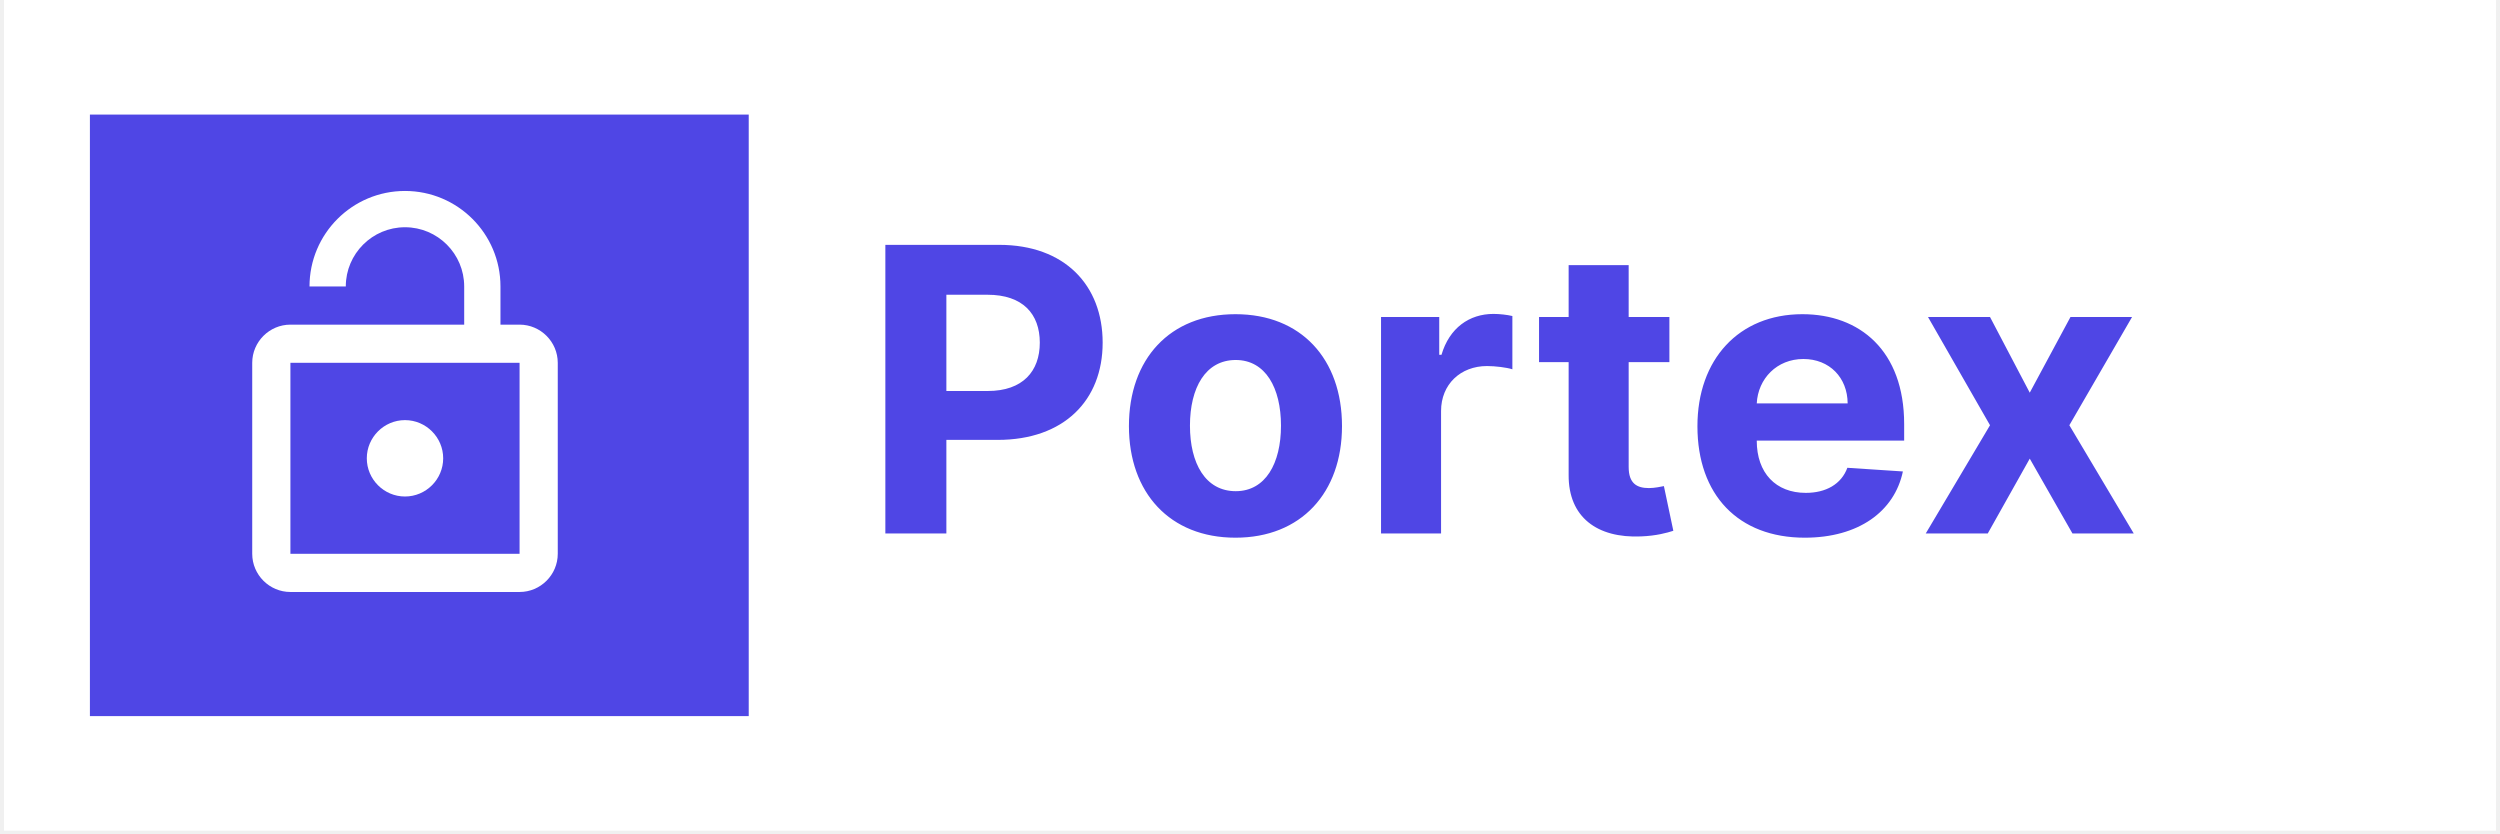
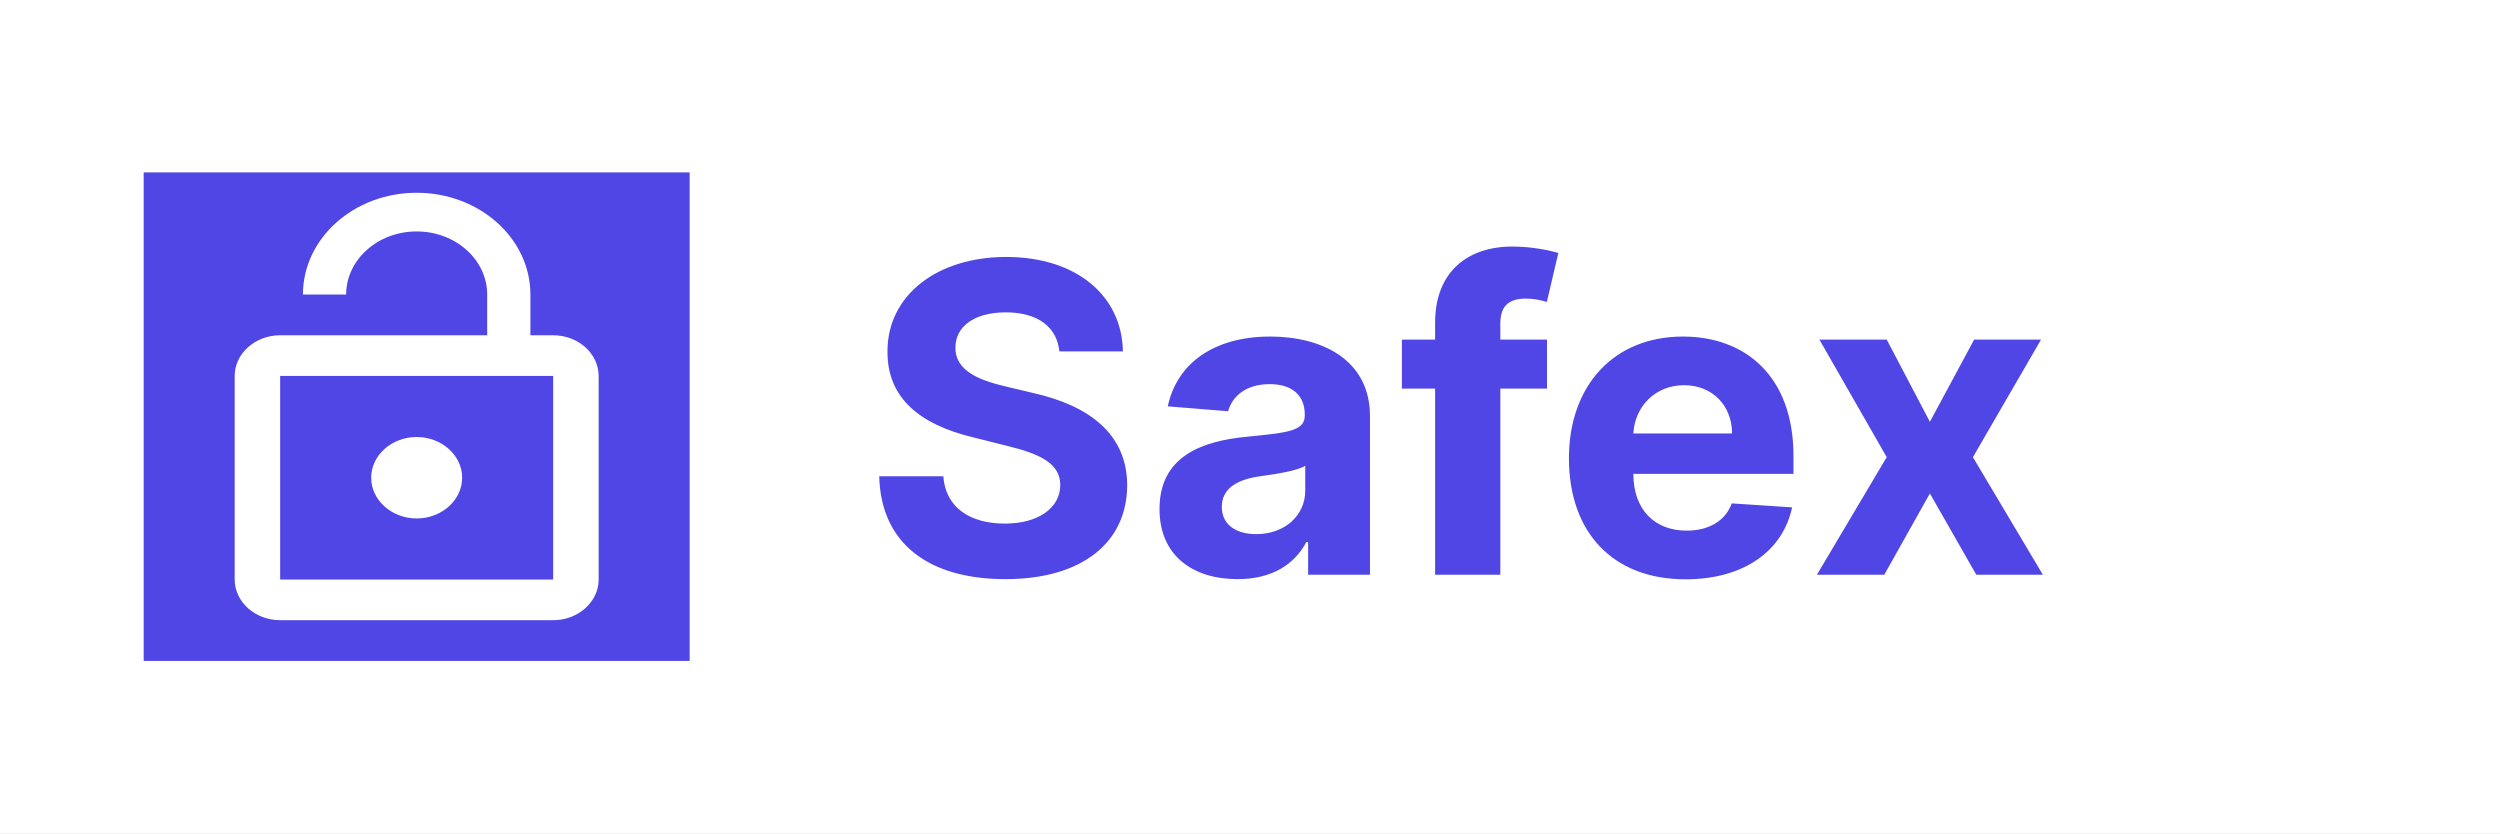
- <svg xmlns="http://www.w3.org/2000/svg" width="87" height="29" viewBox="0 0 314 105" fill="none">
-   <rect width="314" height="104.667" fill="#fff" />
-   <path d="M111.055 67.216H118.743V55.426H125.206C133.569 55.426 138.434 50.437 138.434 43.175C138.434 35.948 133.658 30.852 125.401 30.852H111.055V67.216ZM118.743 49.265V37.138H123.928C128.367 37.138 130.515 39.553 130.515 43.175C130.515 46.779 128.367 49.265 123.963 49.265H118.743ZM155.169 67.749C163.443 67.749 168.592 62.084 168.592 53.686C168.592 45.234 163.443 39.588 155.169 39.588C146.895 39.588 141.745 45.234 141.745 53.686C141.745 62.084 146.895 67.749 155.169 67.749ZM155.204 61.889C151.387 61.889 149.434 58.391 149.434 53.633C149.434 48.874 151.387 45.359 155.204 45.359C158.951 45.359 160.904 48.874 160.904 53.633C160.904 58.391 158.951 61.889 155.204 61.889ZM173.51 67.216H181.074V51.786C181.074 48.43 183.525 46.122 186.863 46.122C187.91 46.122 189.348 46.3 190.059 46.531V39.819C189.384 39.659 188.443 39.553 187.679 39.553C184.625 39.553 182.122 41.328 181.128 44.702H180.844V39.943H173.51V67.216ZM209.843 39.943H204.712V33.409H197.148V39.943H193.419V45.625H197.148V59.83C197.112 65.174 200.752 67.82 206.239 67.589C208.192 67.518 209.577 67.127 210.34 66.879L209.151 61.25C208.778 61.321 207.979 61.498 207.268 61.498C205.759 61.498 204.712 60.93 204.712 58.835V45.625H209.843V39.943ZM226.906 67.749C233.653 67.749 238.199 64.464 239.264 59.403L232.268 58.942C231.505 61.019 229.552 62.102 227.03 62.102C223.249 62.102 220.851 59.599 220.851 55.533V55.515H239.424V53.437C239.424 44.169 233.813 39.588 226.604 39.588C218.579 39.588 213.376 45.288 213.376 53.704C213.376 62.351 218.508 67.749 226.906 67.749ZM220.851 50.827C221.011 47.72 223.373 45.234 226.729 45.234C230.013 45.234 232.286 47.578 232.304 50.827H220.851ZM250.242 39.943H242.429L250.242 53.58L242.145 67.216H249.957L255.249 57.788L260.629 67.216H268.352L260.238 53.58L268.139 39.943H260.38L255.249 49.478L250.242 39.943Z" fill="#4F46E5" />
-   <rect x="10.828" y="14.437" width="83.011" height="75.793" fill="#4F46E5" />
-   <path d="M50.529 62.56C53.176 62.56 55.341 60.394 55.341 57.747C55.341 55.101 53.176 52.935 50.529 52.935C47.882 52.935 45.717 55.101 45.717 57.747C45.717 60.394 47.882 62.56 50.529 62.56ZM64.966 40.904H62.559V36.092C62.559 29.451 57.17 24.061 50.529 24.061C43.888 24.061 38.498 29.451 38.498 36.092H43.07C43.07 31.978 46.414 28.633 50.529 28.633C54.643 28.633 57.988 31.978 57.988 36.092V40.904H36.092C33.445 40.904 31.28 43.07 31.28 45.717V69.778C31.28 72.425 33.445 74.59 36.092 74.59H64.966C67.612 74.59 69.778 72.425 69.778 69.778V45.717C69.778 43.07 67.612 40.904 64.966 40.904ZM64.966 69.778H36.092V45.717H64.966V69.778Z" fill="#fff" />
+ <svg xmlns="http://www.w3.org/2000/svg" width="87" height="29" viewBox="0 0 87 29" fill="none">
+   <rect width="87" height="29" fill="white" />
+   <path d="M36.866 12.228H39.077C39.045 10.284 37.447 8.942 35.018 8.942C32.626 8.942 30.874 10.263 30.884 12.244C30.879 13.853 32.014 14.774 33.856 15.217L35.044 15.515C36.232 15.803 36.893 16.143 36.898 16.879C36.893 17.678 36.136 18.221 34.965 18.221C33.766 18.221 32.903 17.667 32.828 16.575H30.597C30.655 18.935 32.344 20.154 34.991 20.154C37.654 20.154 39.221 18.881 39.226 16.884C39.221 15.068 37.852 14.103 35.955 13.677L34.975 13.443C34.027 13.224 33.233 12.873 33.249 12.09C33.249 11.387 33.873 10.87 35.002 10.87C36.104 10.87 36.781 11.371 36.866 12.228ZM43.068 20.154C44.277 20.154 45.06 19.627 45.459 18.865H45.523V20H47.675V14.482C47.675 12.532 46.024 11.712 44.202 11.712C42.242 11.712 40.953 12.649 40.639 14.141L42.737 14.311C42.892 13.768 43.377 13.368 44.192 13.368C44.964 13.368 45.406 13.757 45.406 14.428V14.46C45.406 14.988 44.847 15.057 43.425 15.195C41.805 15.345 40.351 15.888 40.351 17.715C40.351 19.334 41.507 20.154 43.068 20.154ZM43.718 18.588C43.02 18.588 42.519 18.264 42.519 17.64C42.519 17.001 43.046 16.687 43.845 16.575C44.341 16.506 45.151 16.389 45.422 16.207V17.076C45.422 17.933 44.714 18.588 43.718 18.588ZM53.836 11.818H52.211V11.27C52.211 10.716 52.435 10.391 53.101 10.391C53.372 10.391 53.649 10.449 53.83 10.508L54.23 8.803C53.947 8.718 53.324 8.58 52.627 8.58C51.087 8.58 49.942 9.448 49.942 11.227V11.818H48.786V13.523H49.942V20H52.211V13.523H53.836V11.818ZM58.658 20.16C60.682 20.16 62.045 19.174 62.365 17.656L60.266 17.518C60.037 18.141 59.451 18.466 58.695 18.466C57.56 18.466 56.841 17.715 56.841 16.495V16.49H62.413V15.867C62.413 13.086 60.73 11.712 58.567 11.712C56.159 11.712 54.599 13.421 54.599 15.946C54.599 18.541 56.138 20.16 58.658 20.16ZM56.841 15.084C56.889 14.151 57.598 13.405 58.604 13.405C59.59 13.405 60.272 14.109 60.277 15.084H56.841ZM65.658 11.818H63.315L65.658 15.909L63.229 20H65.573L67.16 17.172L68.774 20H71.091L68.657 15.909L71.028 11.818H68.7L67.16 14.679L65.658 11.818Z" fill="#4F46E5" />
+   <rect x="3" y="4" width="23" height="21" fill="white" />
+   <rect width="19" height="17" transform="translate(5 6)" fill="#4F46E5" />
+   <path d="M14.5 18.042C15.371 18.042 16.083 17.404 16.083 16.625C16.083 15.846 15.371 15.208 14.5 15.208C13.629 15.208 12.917 15.846 12.917 16.625C12.917 17.404 13.629 18.042 14.5 18.042ZM19.25 11.667H18.458V10.25C18.458 8.295 16.685 6.708 14.5 6.708C12.315 6.708 10.542 8.295 10.542 10.25H12.046C12.046 9.039 13.146 8.054 14.5 8.054C15.854 8.054 16.954 9.039 16.954 10.25V11.667H9.75C8.879 11.667 8.167 12.304 8.167 13.083V20.167C8.167 20.946 8.879 21.583 9.75 21.583H19.25C20.121 21.583 20.833 20.946 20.833 20.167V13.083C20.833 12.304 20.121 11.667 19.25 11.667ZM19.25 20.167H9.75V13.083H19.25V20.167Z" fill="white" />
</svg>
